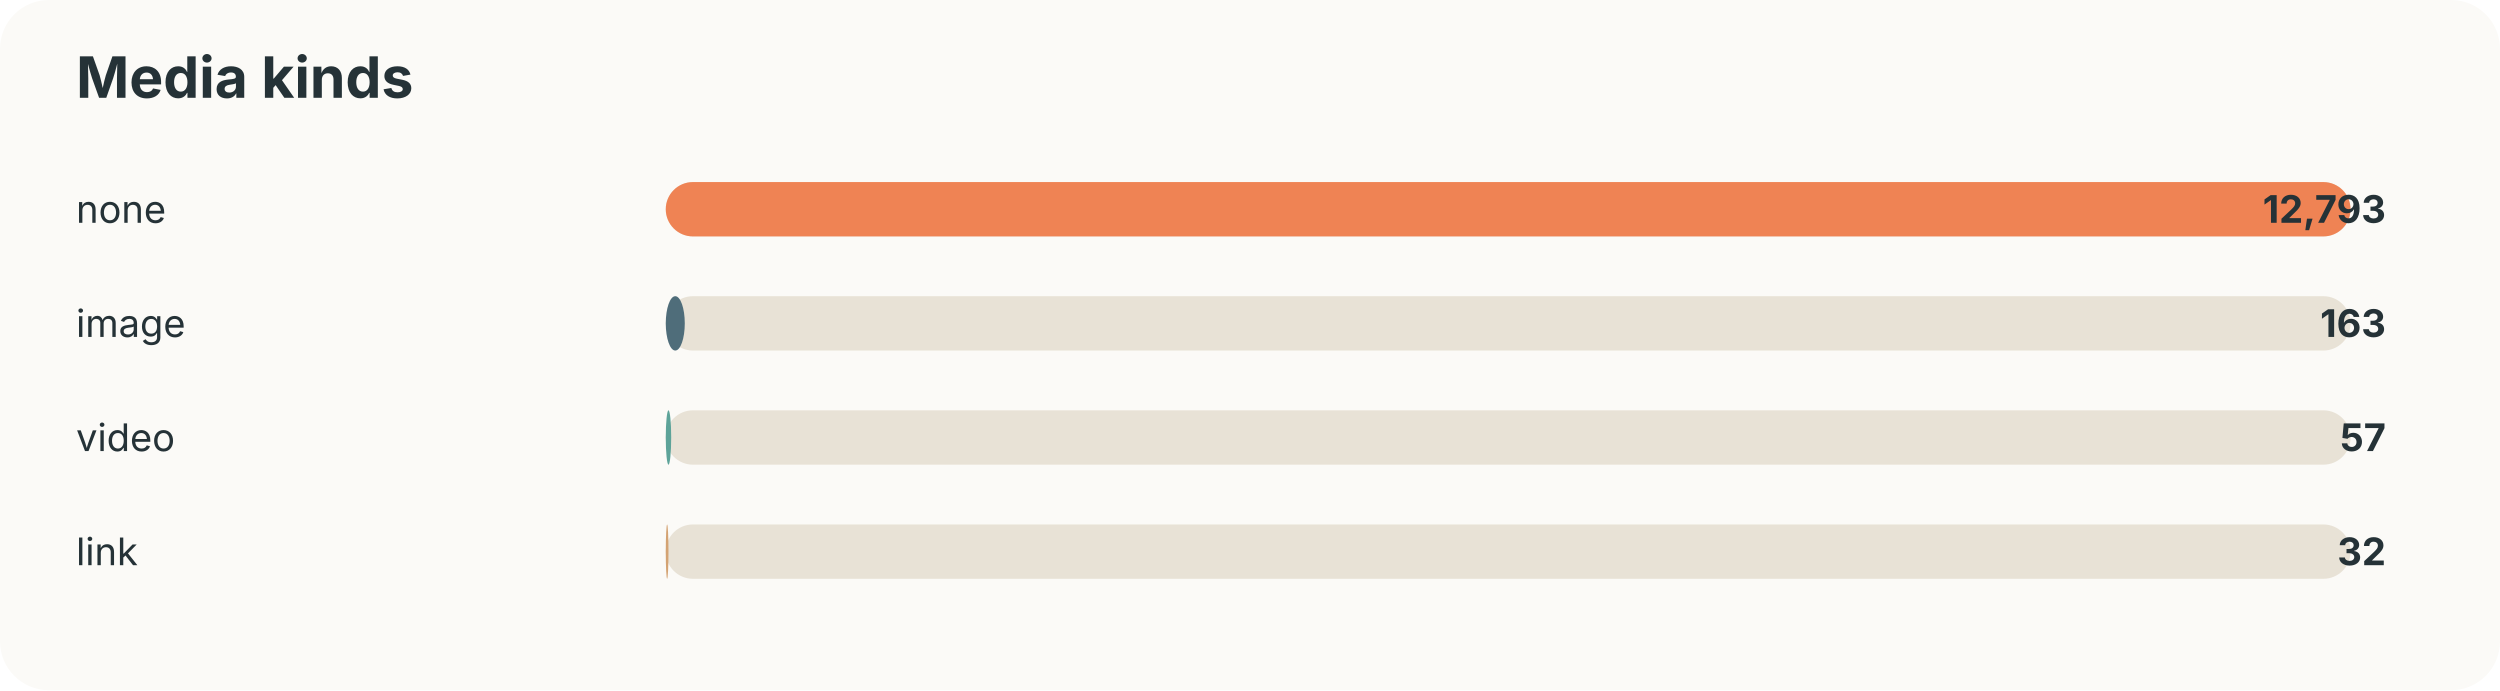
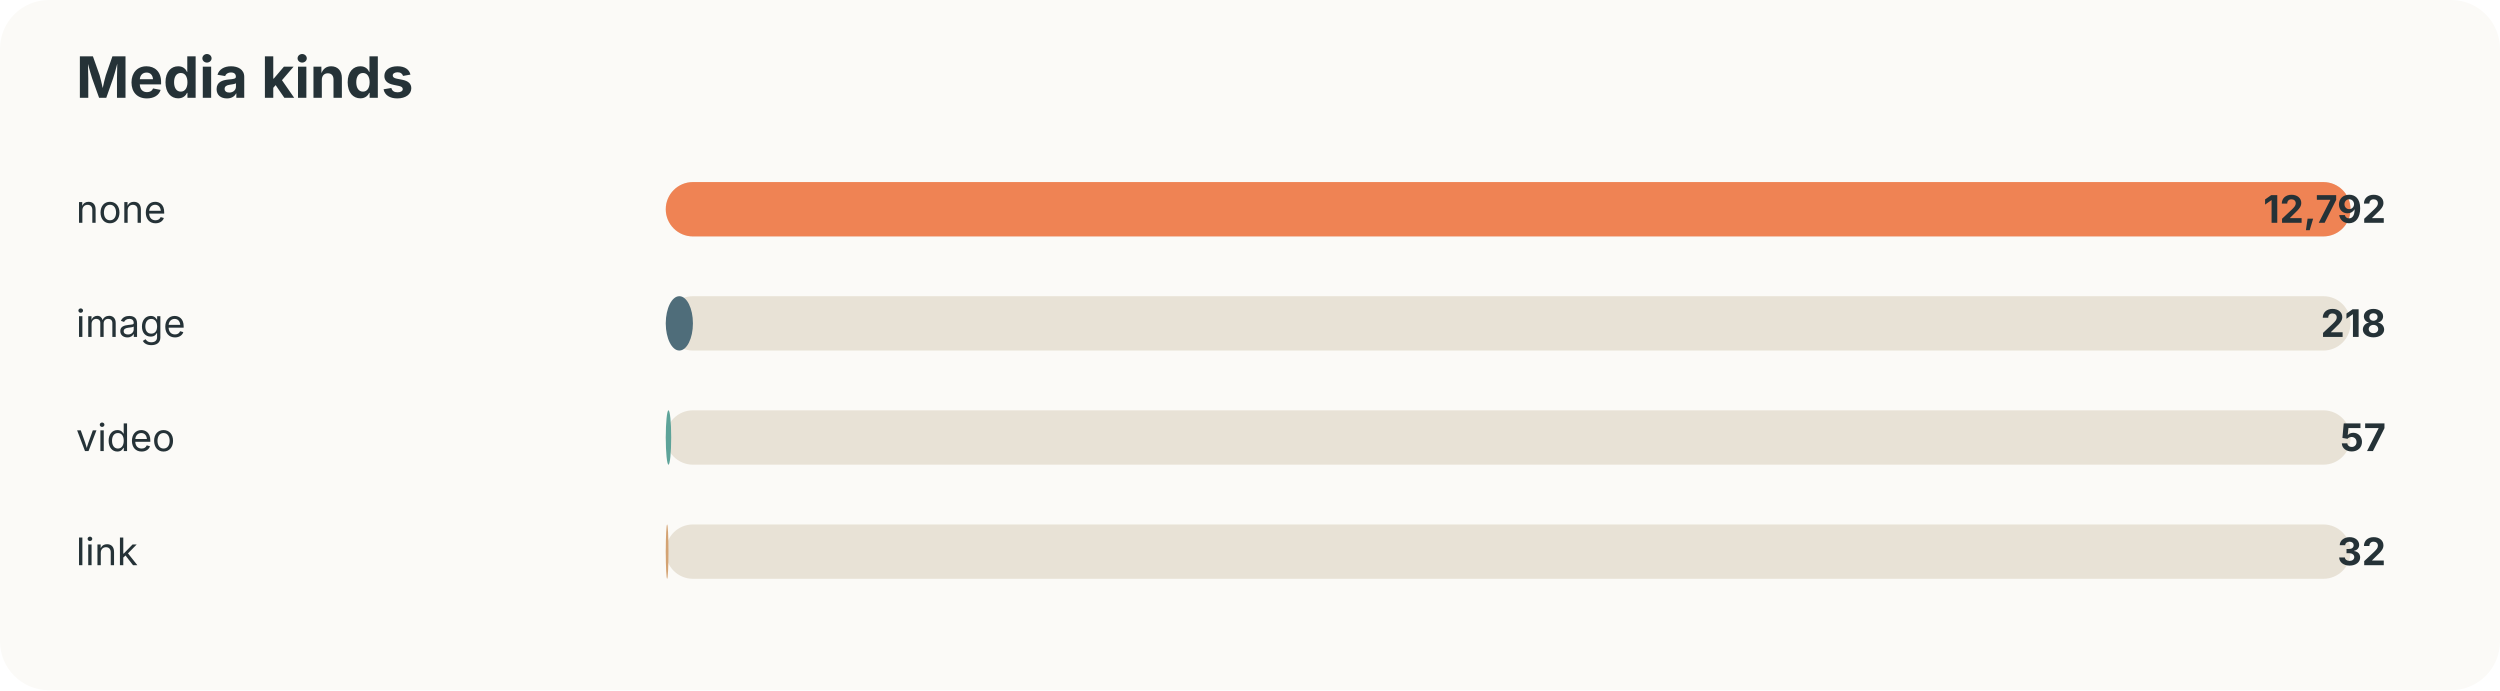
<svg xmlns="http://www.w3.org/2000/svg" width="920" height="254" viewBox="0 0 920 254">
  <style>text{font-family:-apple-system,BlinkMacSystemFont,"Segoe UI",sans-serif;fill:#253237} .muted{fill:#6b7a80;font-size:13px}</style>
  <rect width="100%" height="100%" rx="18" fill="#fbfaf7" />
  <text x="28" y="36" font-size="21" font-weight="700">Media kinds</text>
  <text x="28" y="82" font-size="14">none</text>
  <rect x="245" y="67" width="620" height="20" rx="10" fill="#e8e2d6" />
  <rect x="245" y="67" width="620" height="20" rx="10" fill="#ef8354" />
-   <text x="878" y="82" text-anchor="end" font-size="14" font-weight="700">12,793</text>
+   <text x="878" y="82" text-anchor="end" font-size="14" font-weight="700">12,792</text>
  <text x="28" y="124" font-size="14">image</text>
  <rect x="245" y="109" width="620" height="20" rx="10" fill="#e8e2d6" />
-   <rect x="245" y="109" width="7" height="20" rx="10" fill="#4f6d7a" />
-   <text x="878" y="124" text-anchor="end" font-size="14" font-weight="700">163</text>
+   <rect x="245" y="109" width="10" height="20" rx="10" fill="#4f6d7a" />
+   <text x="878" y="124" text-anchor="end" font-size="14" font-weight="700">218</text>
  <text x="28" y="166" font-size="14">video</text>
  <rect x="245" y="151" width="620" height="20" rx="10" fill="#e8e2d6" />
  <rect x="245" y="151" width="2" height="20" rx="10" fill="#5da399" />
  <text x="878" y="166" text-anchor="end" font-size="14" font-weight="700">57</text>
  <text x="28" y="208" font-size="14">link</text>
  <rect x="245" y="193" width="620" height="20" rx="10" fill="#e8e2d6" />
  <rect x="245" y="193" width="1" height="20" rx="10" fill="#d4a373" />
  <text x="878" y="208" text-anchor="end" font-size="14" font-weight="700">32</text>
</svg>
